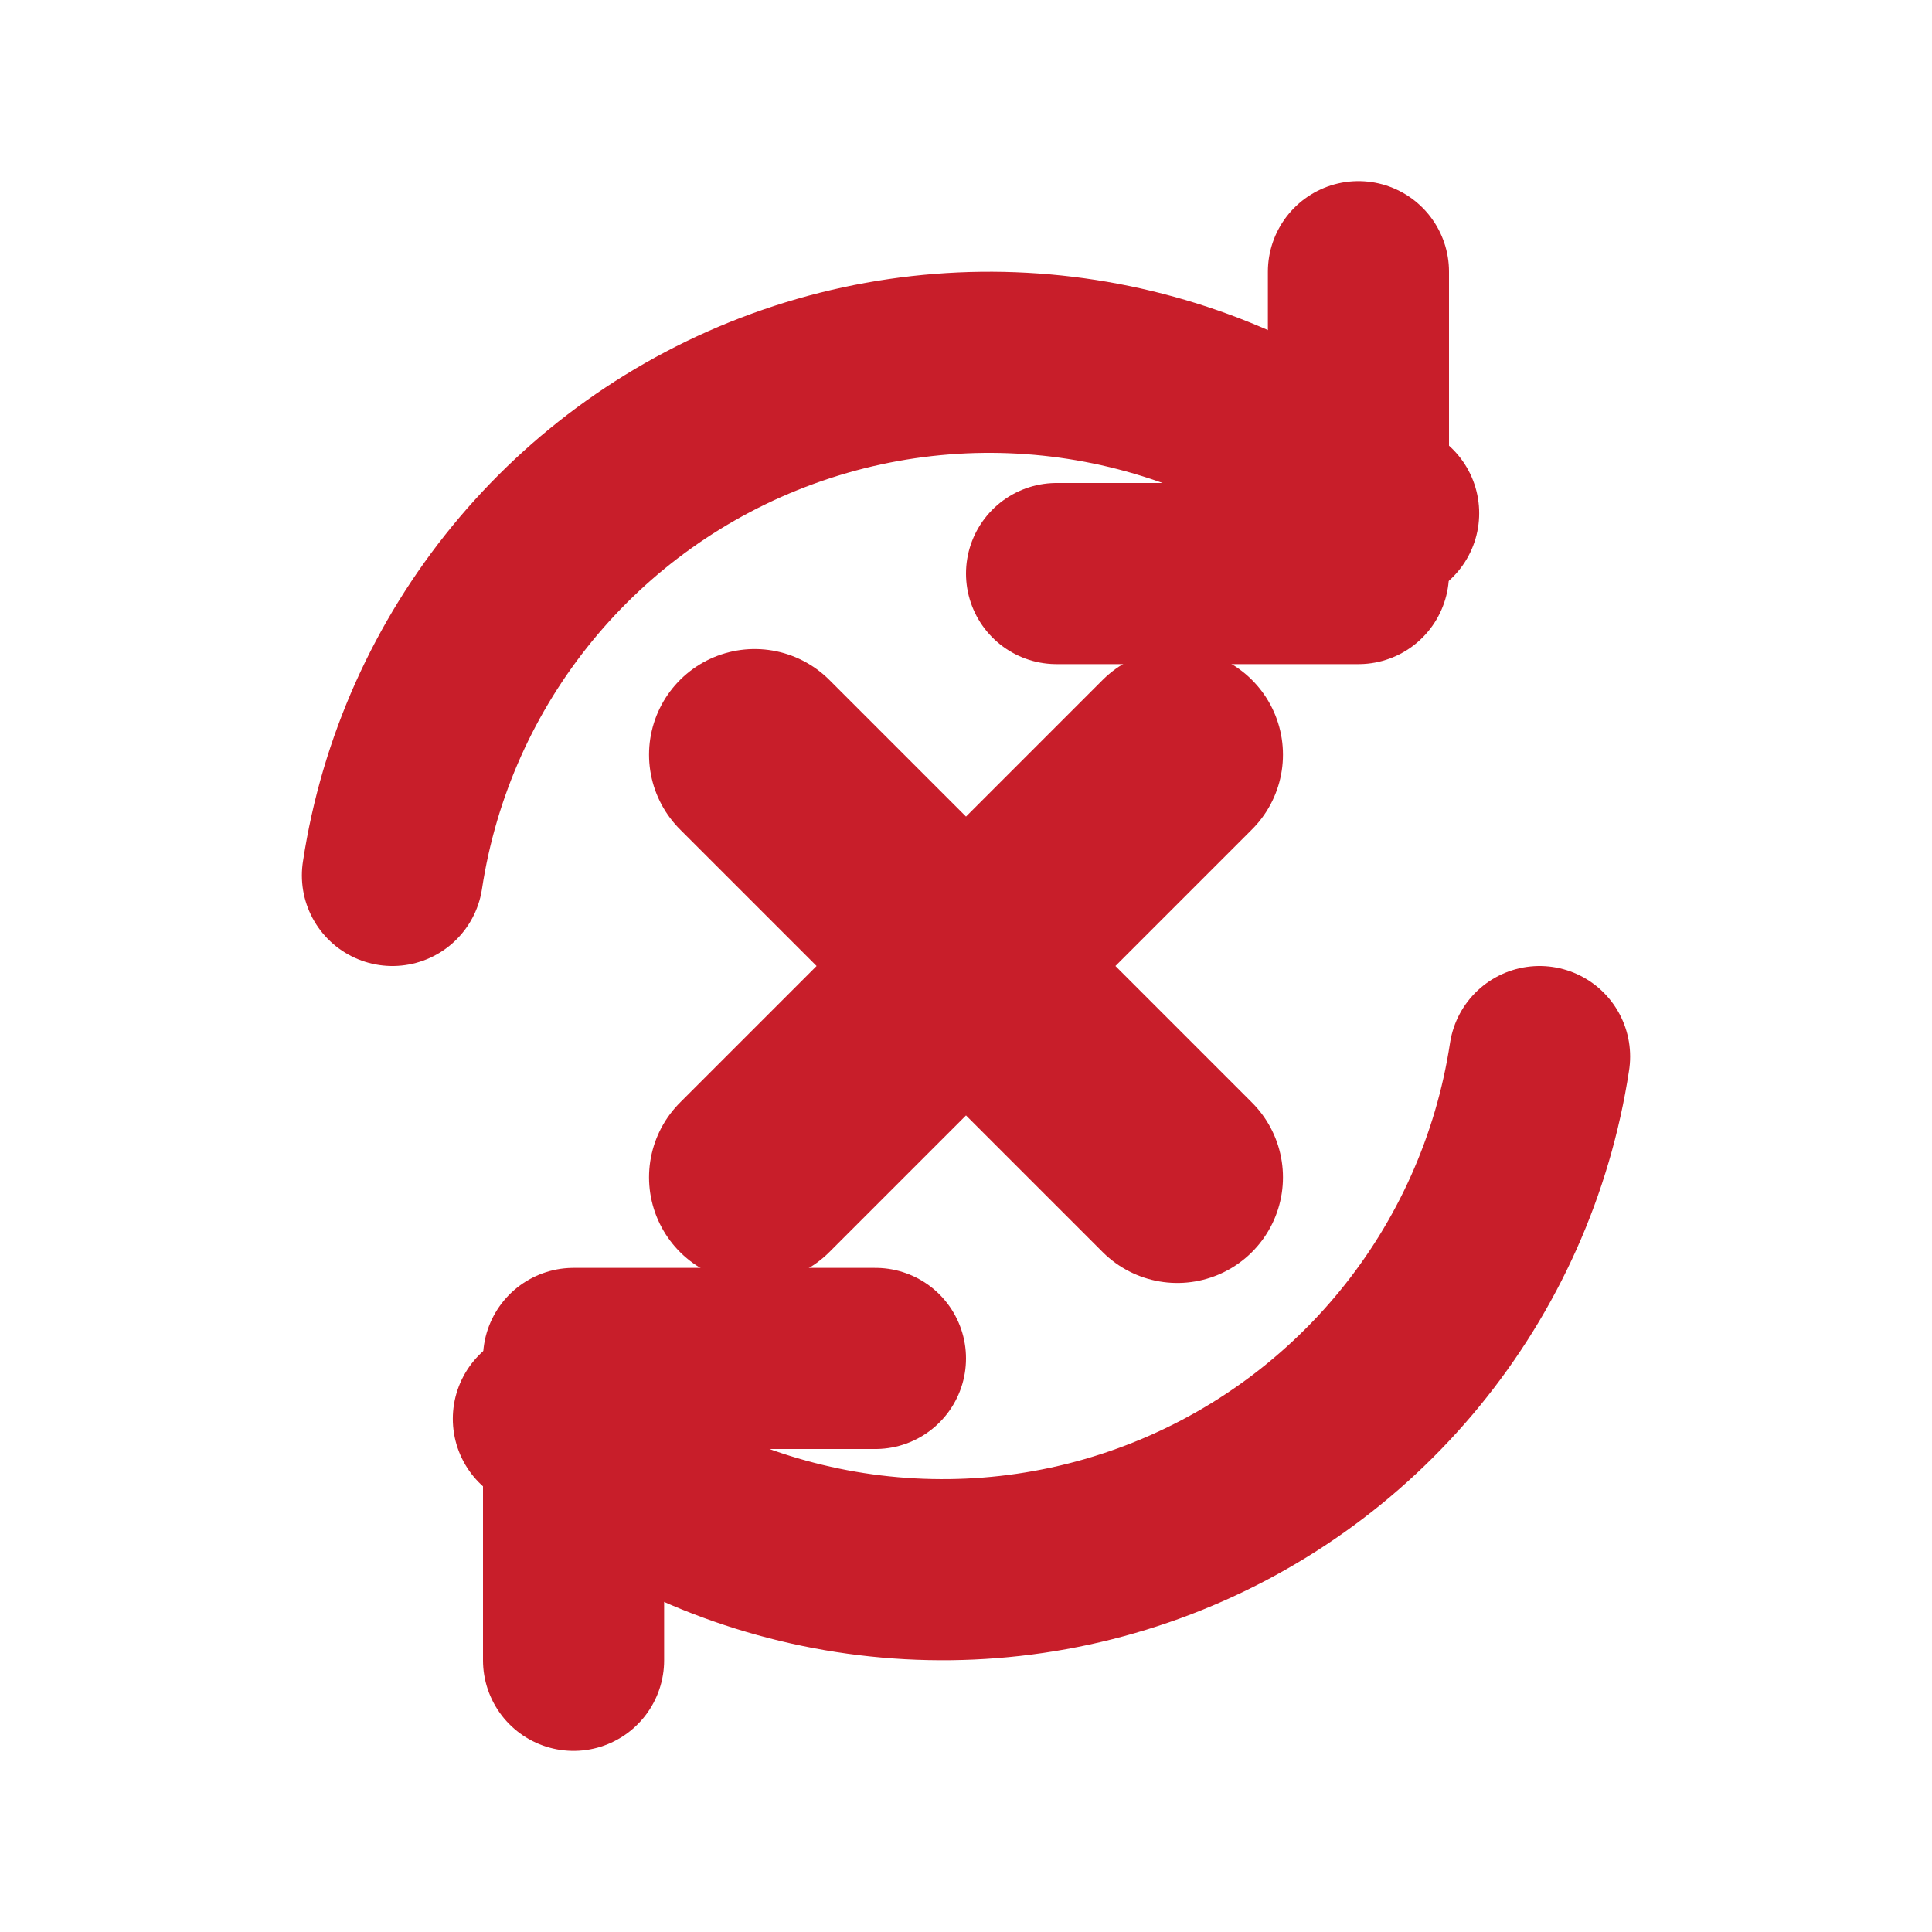
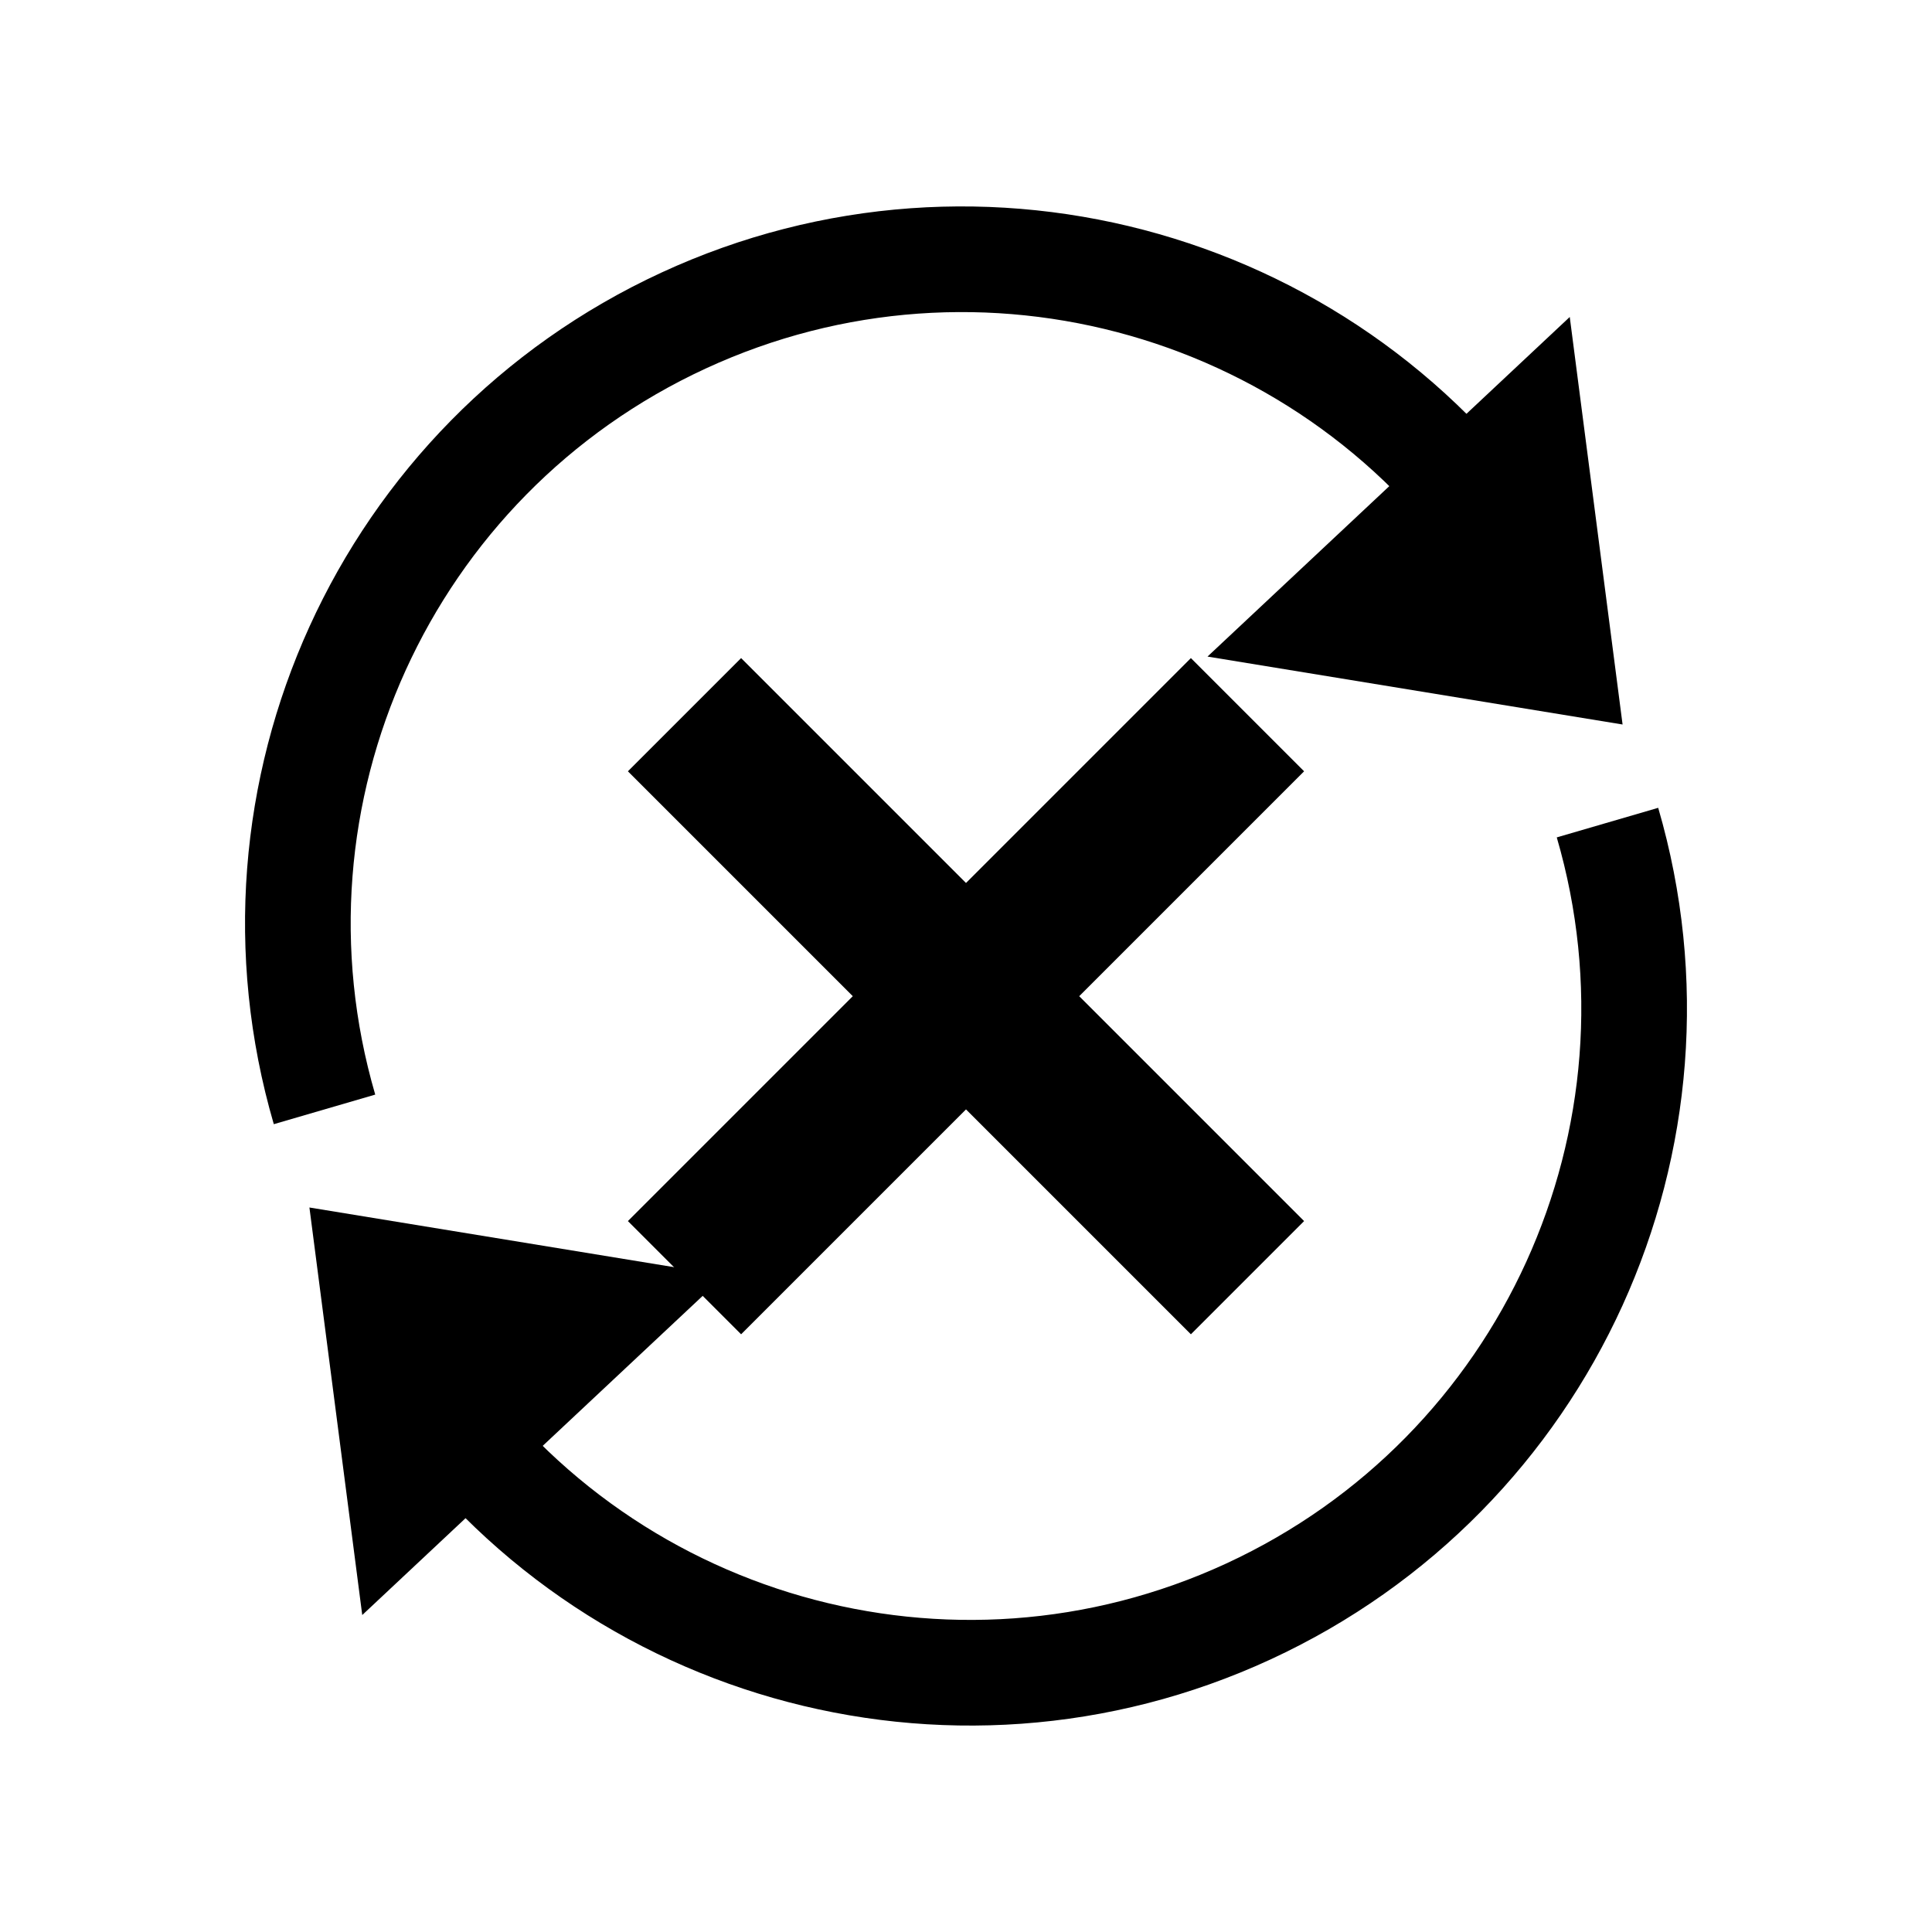
- <svg xmlns="http://www.w3.org/2000/svg" viewBox="0 0 64 64" role="img" aria-label="Recursando">
-   <g fill="none" stroke="#c81e2a" stroke-linecap="round" stroke-linejoin="round">
-     <path d="M13 29A20 20 0 0 1 46 17" stroke-width="6" />
-     <path d="M45 9v10H35" stroke-width="6" />
-     <path d="M51 35A20 20 0 0 1 18 47" stroke-width="6" />
-     <path d="M19 55V45h10" stroke-width="6" />
-     <path d="m25 25 14 14M39 25 25 39" stroke-width="7" />
+ <svg xmlns="http://www.w3.org/2000/svg" viewBox="0 0 128 128" fill="none" aria-label="Recursando">
+   <g fill="currentColor">
+     <path d="M21.5 73.5A44 44 0 0 1 100.5 37" stroke="currentColor" stroke-width="7" stroke-linecap="butt" fill="none" />
+     <path d="M104 21 107.5 48 80 43.5Z" />
+     <path d="M106.5 54.5A44 44 0 0 1 27.5 91" stroke="currentColor" stroke-width="7" stroke-linecap="butt" fill="none" />
+     <path d="M24 107 20.5 80 48 84.5Z" />
+     <path d="m49.1 43.6 14.9 14.9 14.9-14.9 7.5 7.5L71.5 66l14.9 14.9-7.5 7.5L64 73.5 49.1 88.4l-7.5-7.5L56.5 66 41.6 51.1Z" />
  </g>
</svg>
